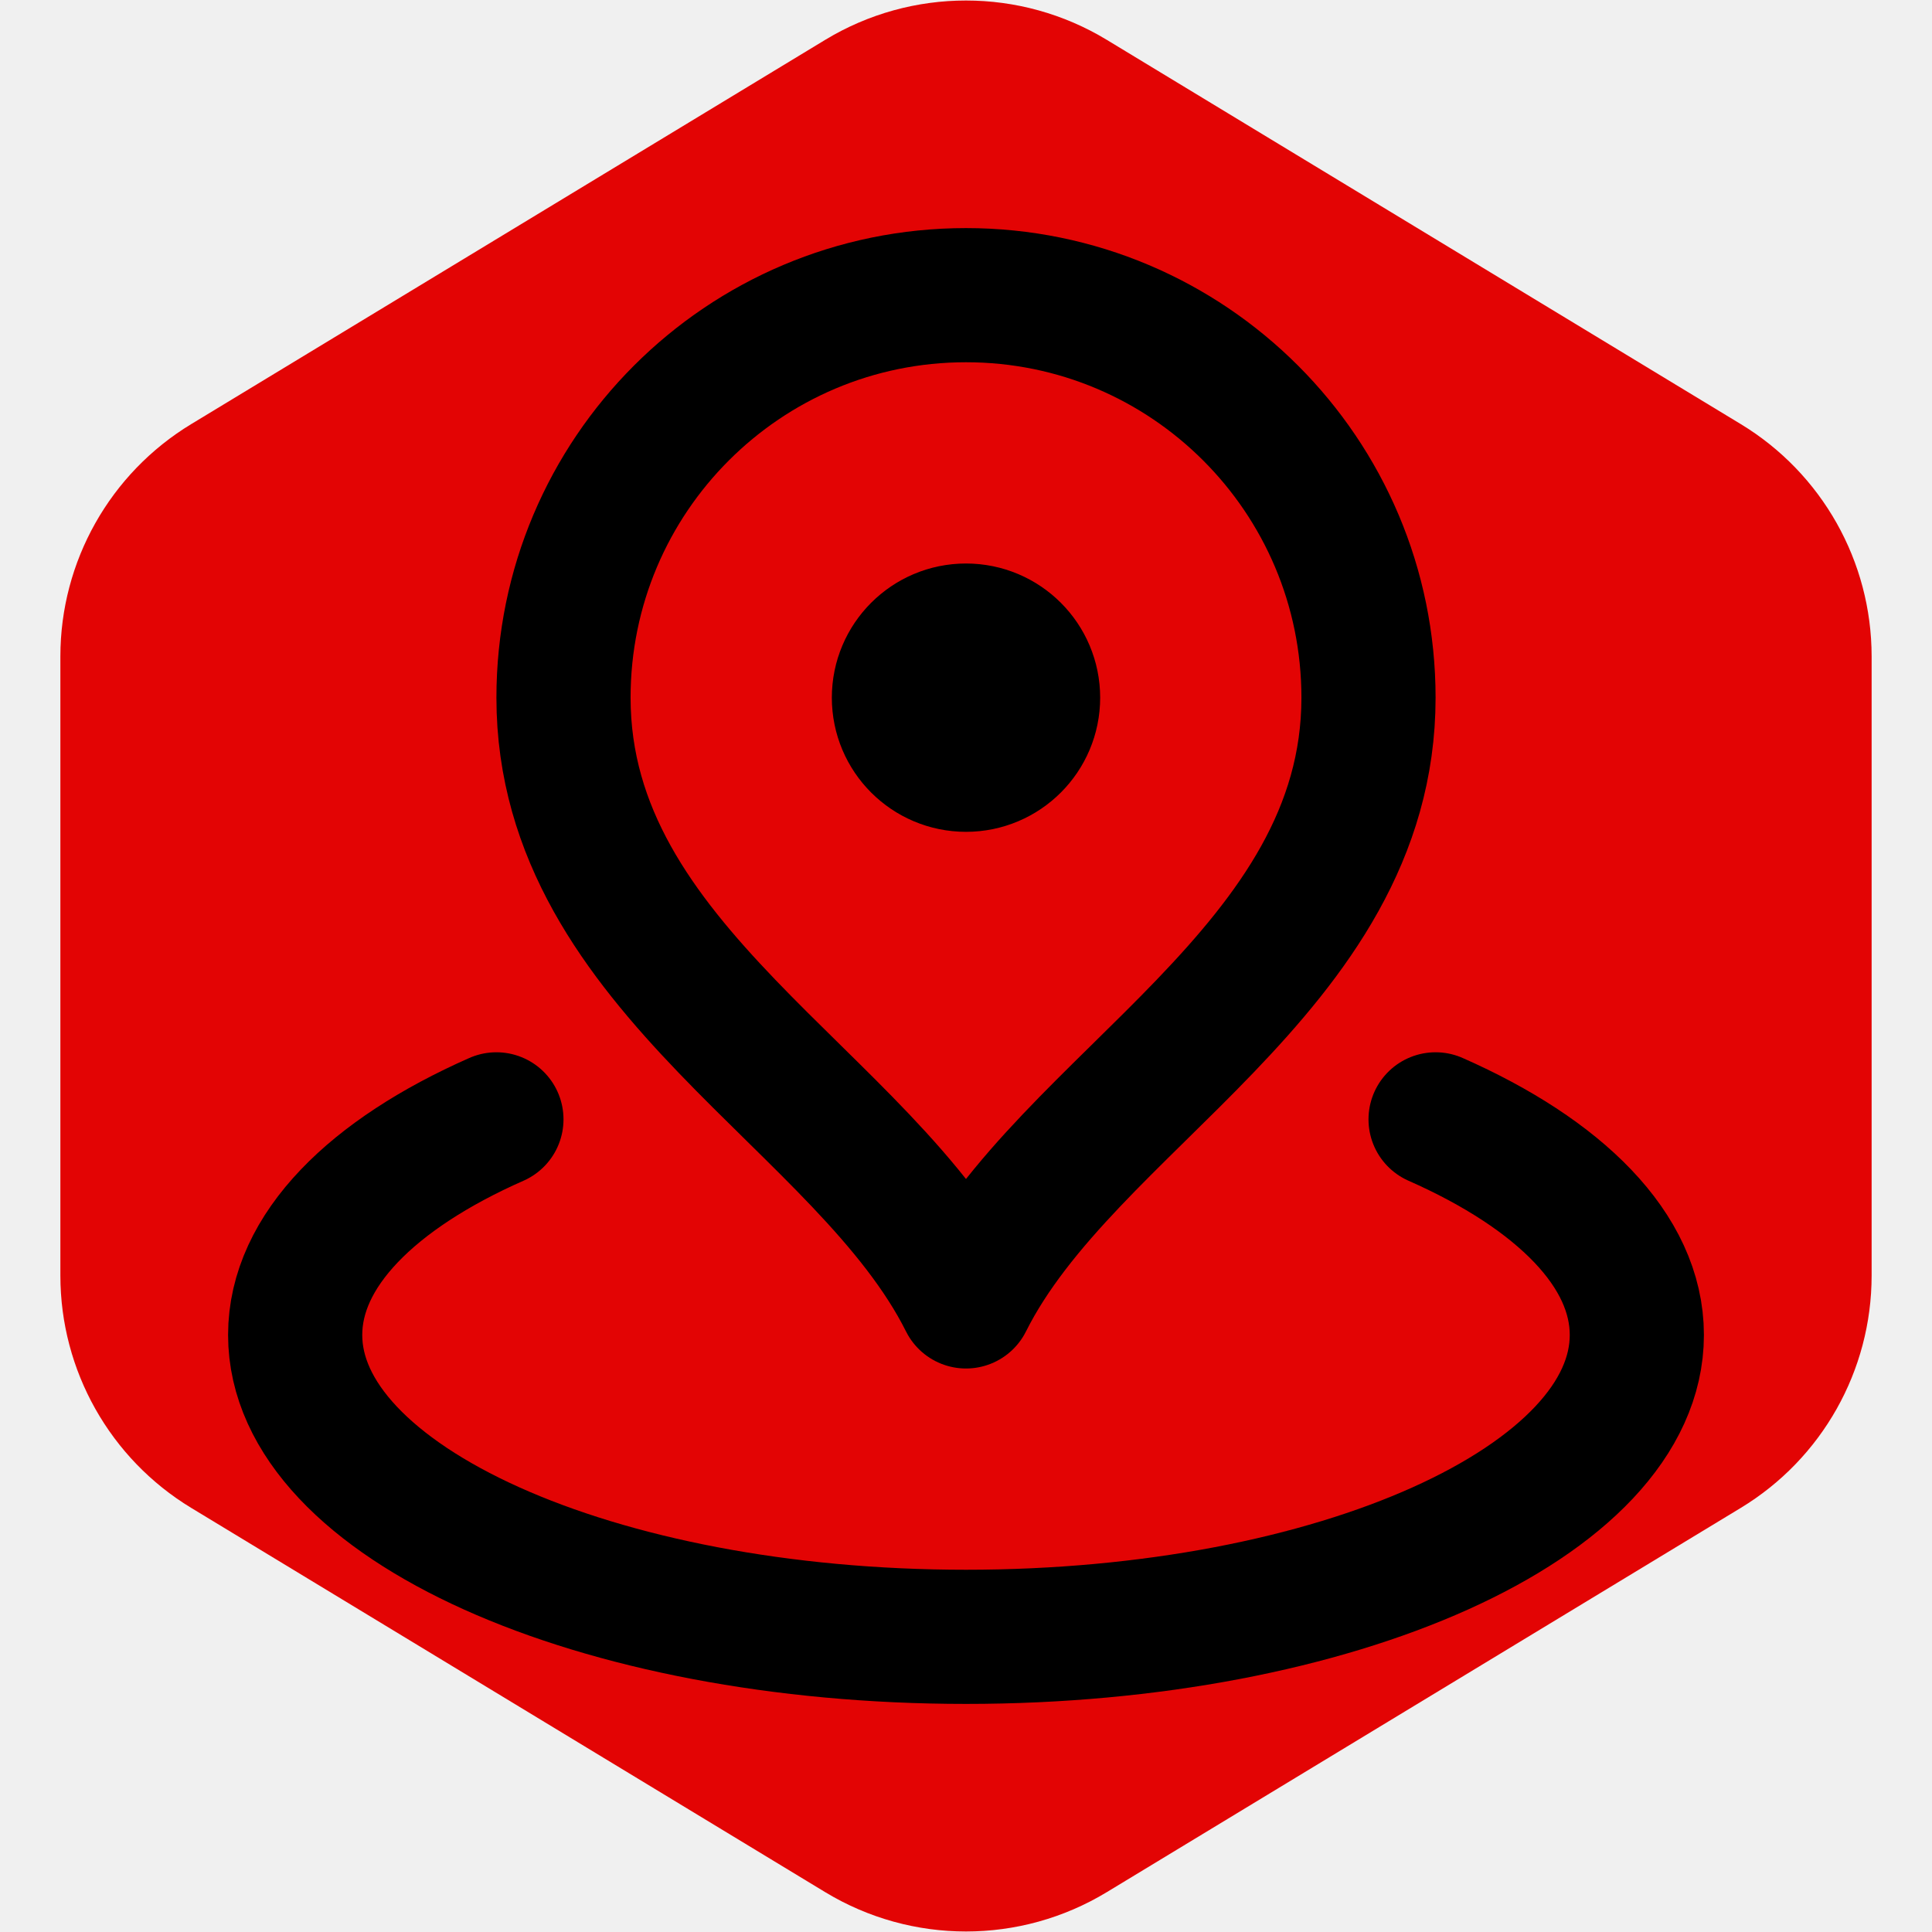
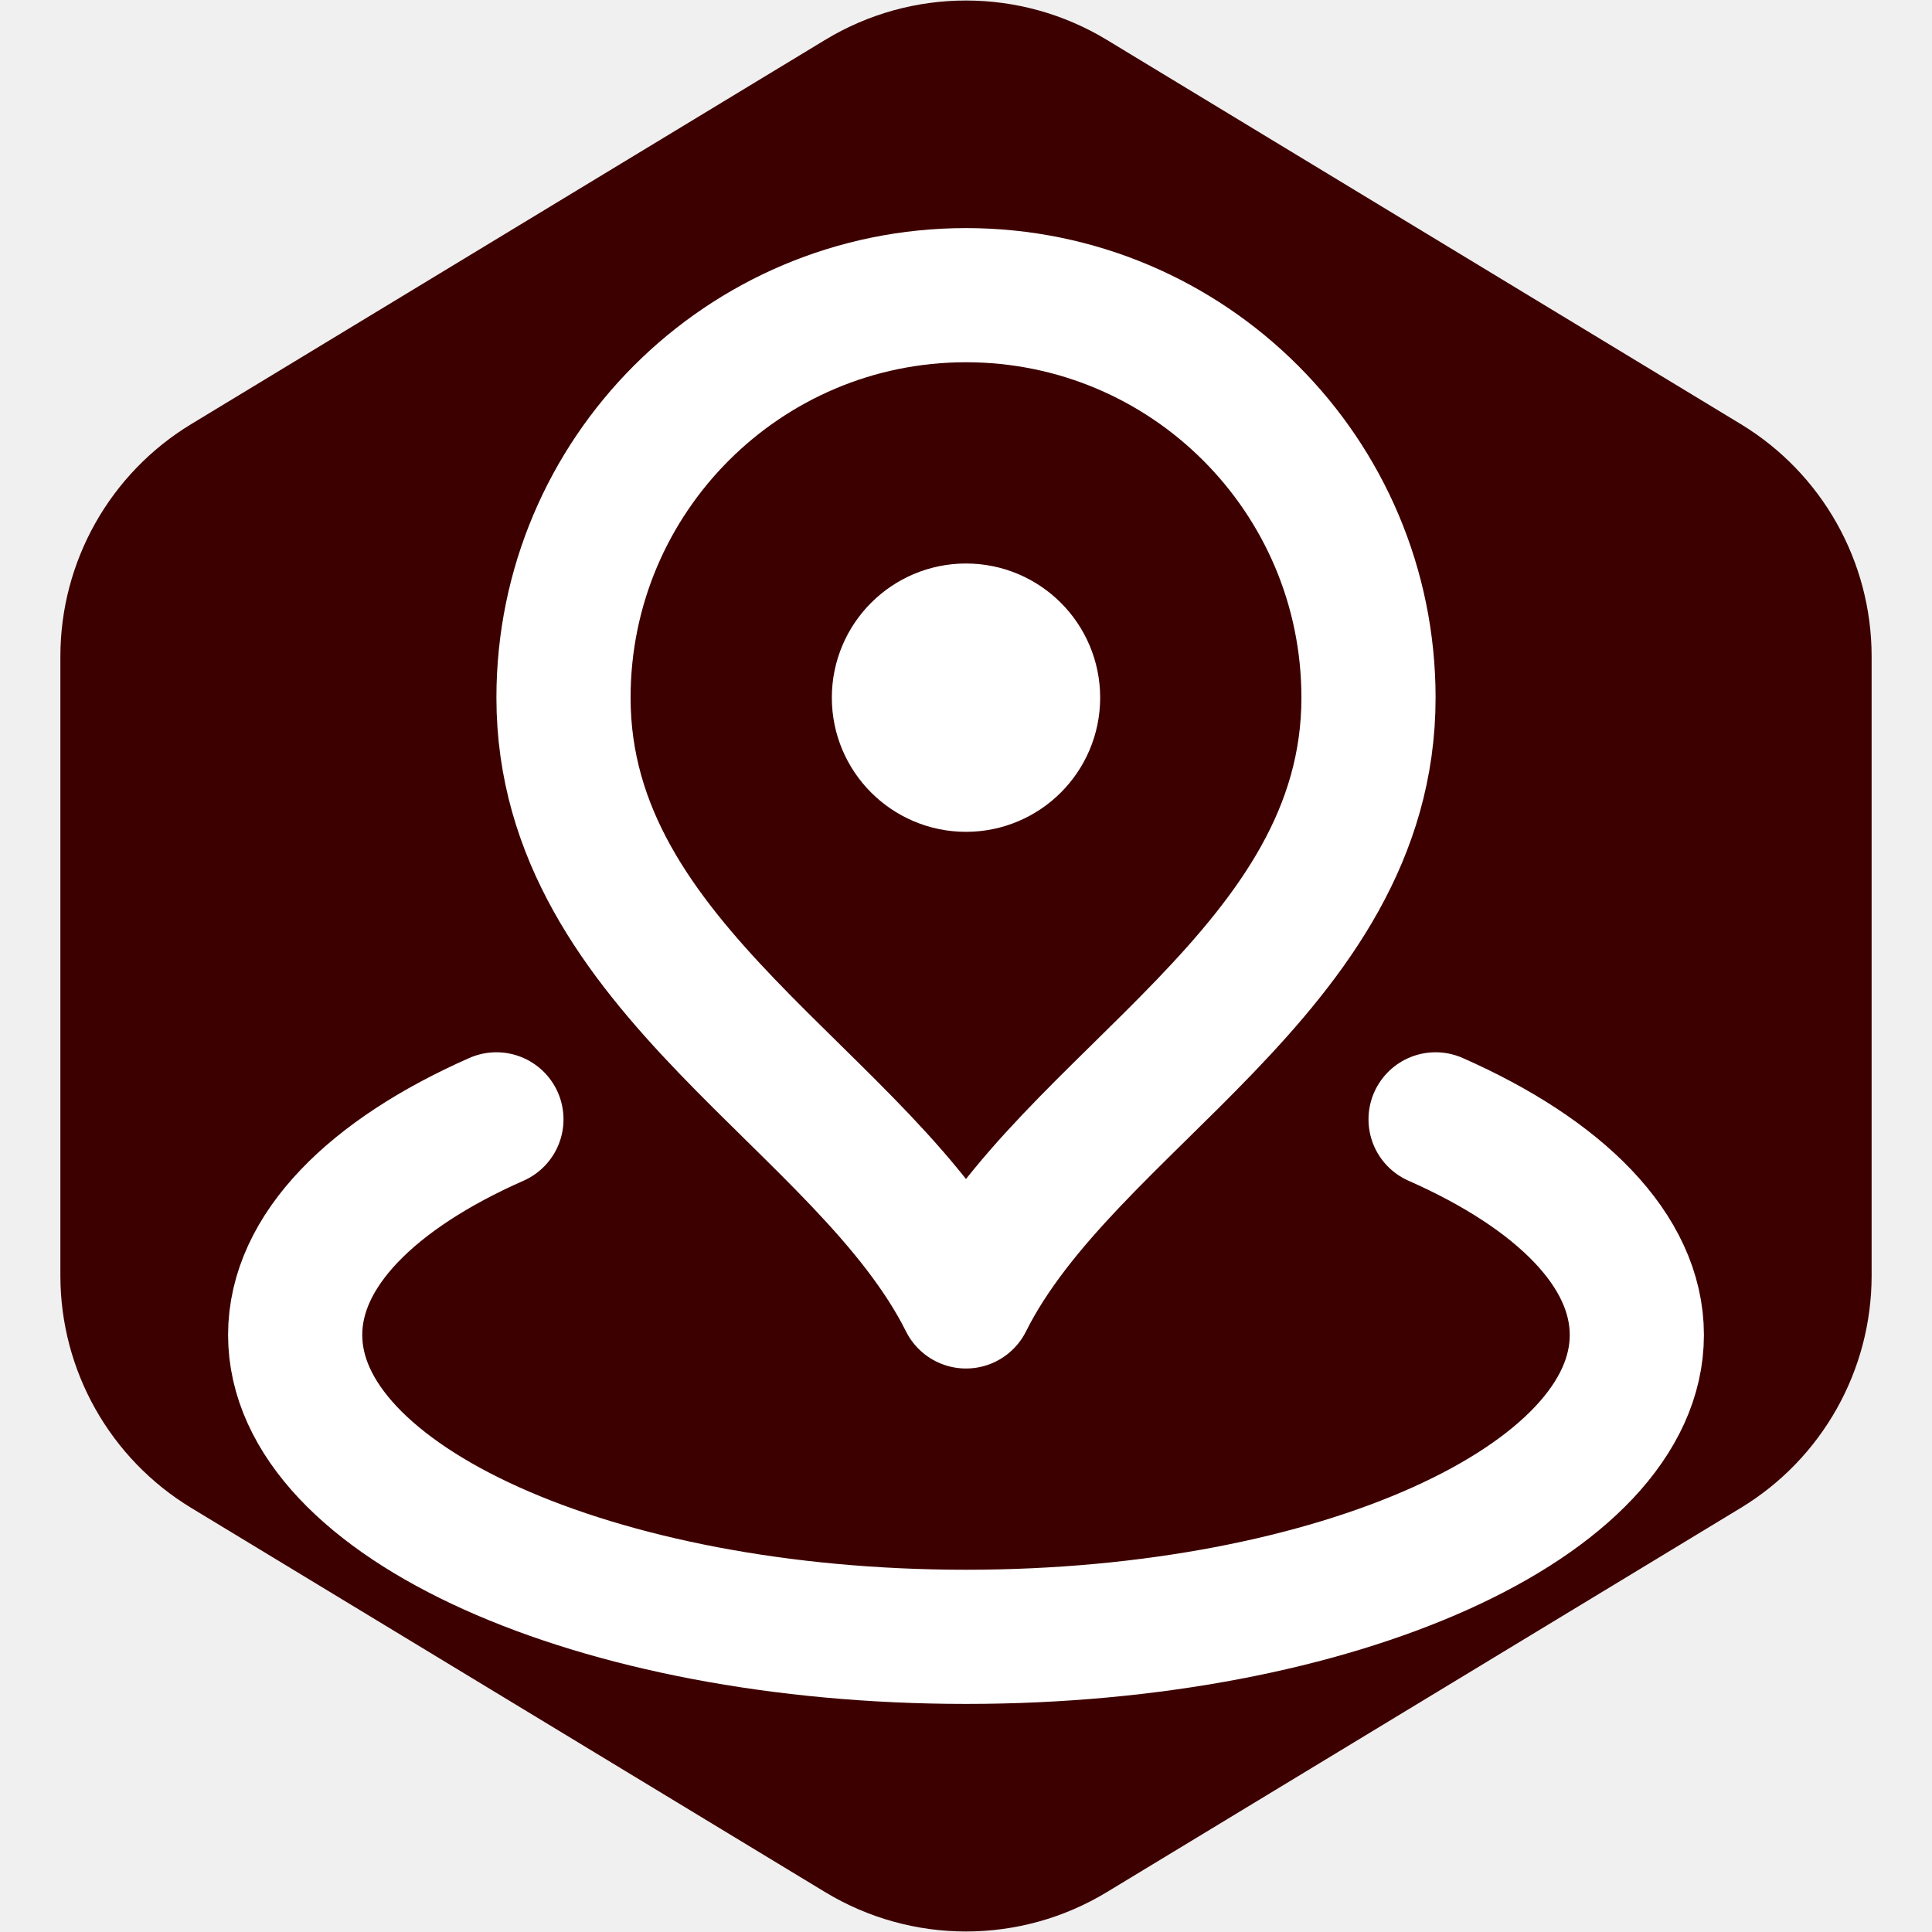
<svg xmlns="http://www.w3.org/2000/svg" width="600px" height="600px" viewBox="-2.4 -2.4 28.80 28.80" fill="none">
  <g id="SVGRepo_bgCarrier" stroke-width="0">
-     <path transform="translate(-2.4, -2.4), scale(1.8)" fill="#e30404" d="M9.166.33a2.25 2.25 0 00-2.332 0l-5.25 3.182A2.25 2.25 0 00.5 5.436v5.128a2.25 2.25 0 001.084 1.924l5.25 3.182a2.25 2.25 0 002.332 0l5.25-3.182a2.25 2.25 0 001.084-1.924V5.436a2.25 2.25 0 00-1.084-1.924L9.166.33z" strokewidth="0" />
+     <path transform="translate(-2.4, -2.4), scale(1.8)" fill="#3D0000" d="M9.166.33a2.25 2.25 0 00-2.332 0l-5.25 3.182A2.25 2.25 0 00.5 5.436v5.128a2.25 2.25 0 001.084 1.924l5.25 3.182a2.25 2.25 0 002.332 0l5.25-3.182a2.25 2.25 0 001.084-1.924V5.436a2.25 2.25 0 00-1.084-1.924L9.166.33z" strokewidth="0" />
  </g>
  <g id="SVGRepo_tracerCarrier" stroke-linecap="round" stroke-linejoin="round" />
  <g id="SVGRepo_iconCarrier">
-     <path d="M5 14.286C3.149 15.103 2 16.241 2 17.5C2 19.985 6.477 22 12 22C17.523 22 22 19.985 22 17.5C22 16.241 20.851 15.103 19 14.286M18 8C18 12.064 13.5 14 12 17C10.5 14 6 12.064 6 8C6 4.686 8.686 2 12 2C15.314 2 18 4.686 18 8ZM13 8C13 8.552 12.552 9 12 9C11.448 9 11 8.552 11 8C11 7.448 11.448 7 12 7C12.552 7 13 7.448 13 8Z" stroke="#000000" stroke-width="2" stroke-linecap="round" stroke-linejoin="round" />
+     <path d="M5 14.286C3.149 15.103 2 16.241 2 17.5C2 19.985 6.477 22 12 22C17.523 22 22 19.985 22 17.5C22 16.241 20.851 15.103 19 14.286M18 8C18 12.064 13.5 14 12 17C10.5 14 6 12.064 6 8C6 4.686 8.686 2 12 2C15.314 2 18 4.686 18 8ZM13 8C13 8.552 12.552 9 12 9C11.448 9 11 8.552 11 8C11 7.448 11.448 7 12 7C12.552 7 13 7.448 13 8Z" stroke="white" stroke-width="2" stroke-linecap="round" stroke-linejoin="round" />
  </g>
</svg>
